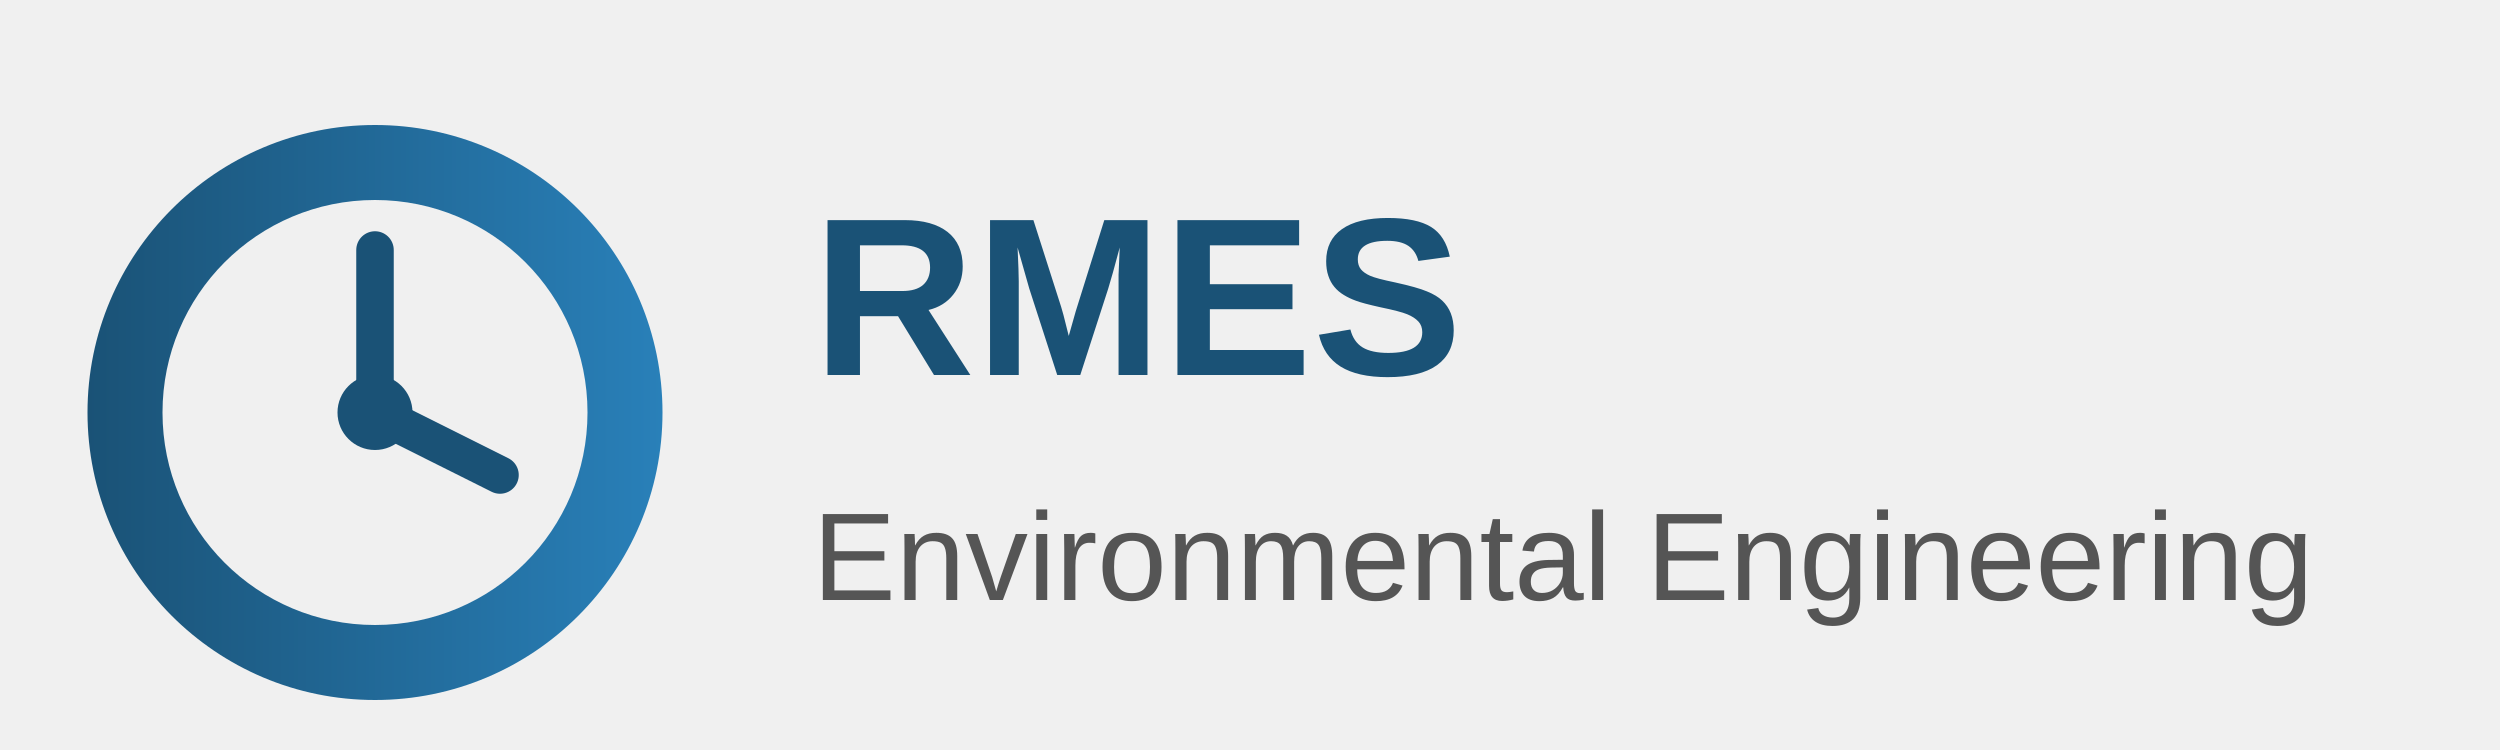
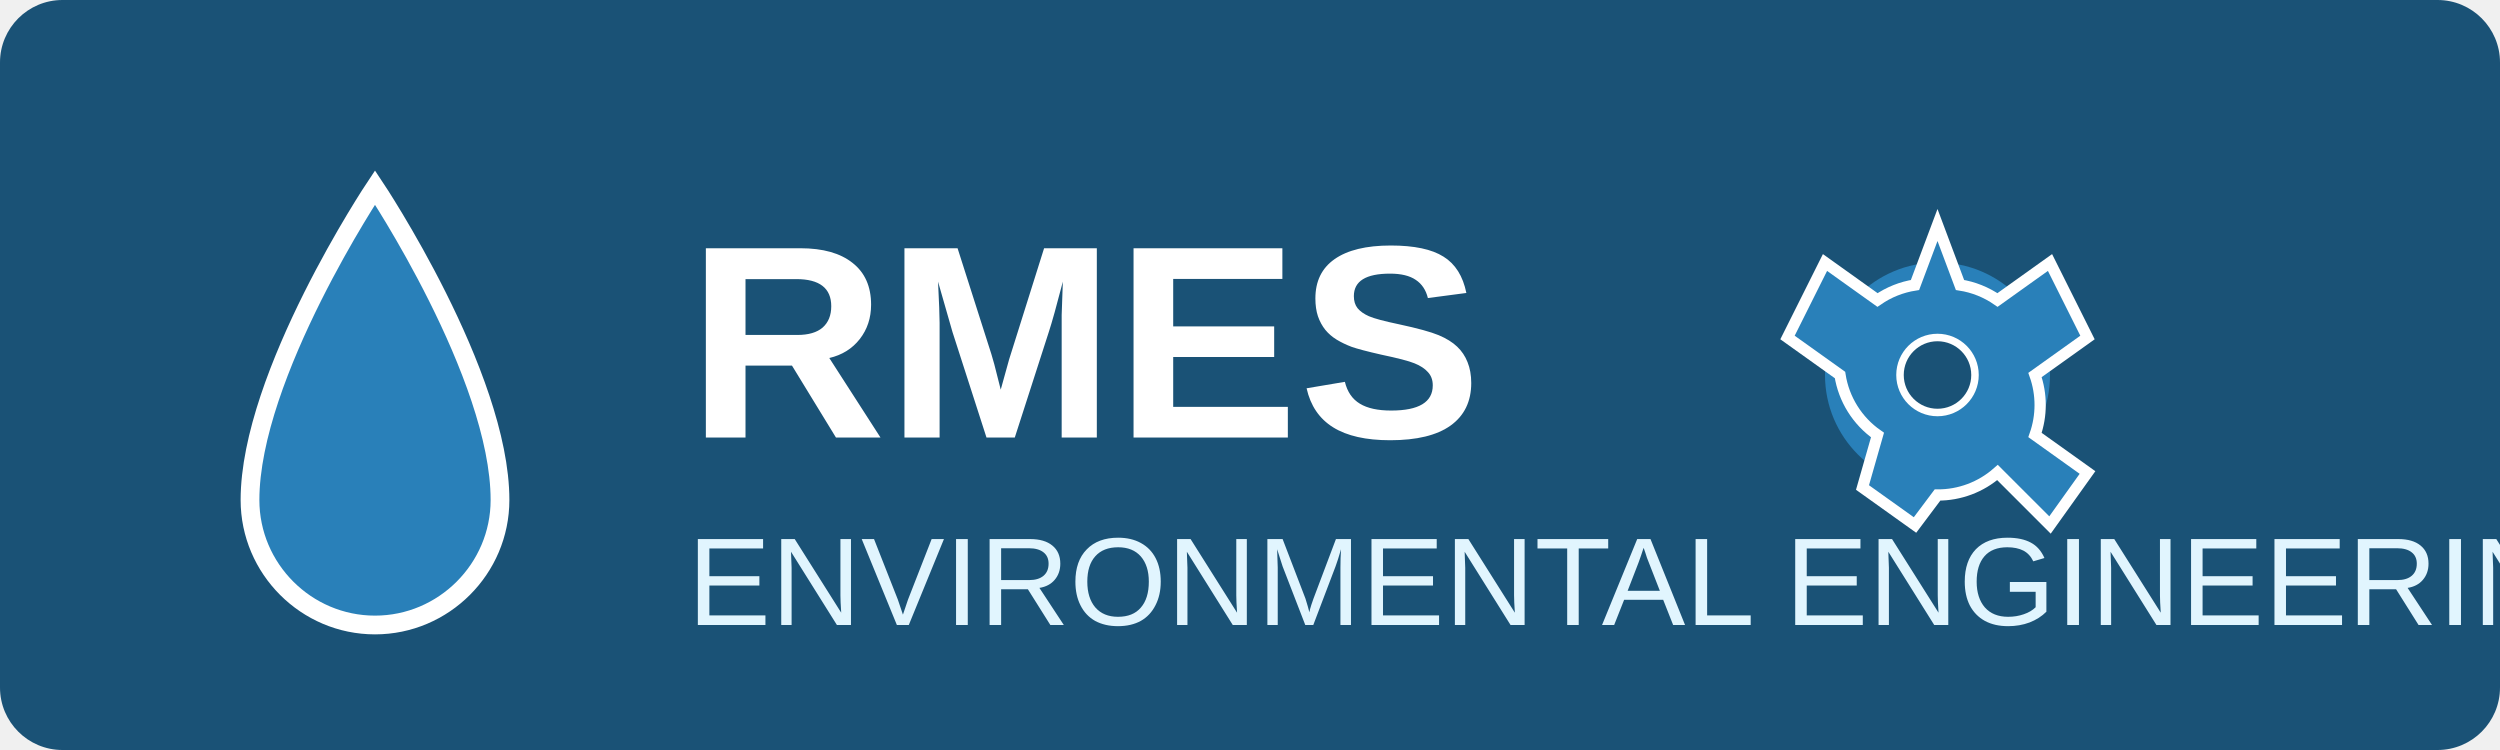
<svg xmlns="http://www.w3.org/2000/svg" width="200" height="60">
-   <defs>
-     <linearGradient id="logo-gradient" x1="0%" y1="0%" x2="100%" y2="0%">
-       <stop offset="0%" style="stop-color:#1a5276;stop-opacity:1" />
-       <stop offset="100%" style="stop-color:#2980b9;stop-opacity:1" />
-     </linearGradient>
-   </defs>
-   <g>
-     <path d="M30,10 C17.3,10 7,20.3 7,33 C7,45.7 17.3,56 30,56 C42.7,56 53,45.7 53,33 C53,20.3 42.7,10 30,10 Z M30,50 C20.6,50 13,42.4 13,33 C13,23.6 20.6,16 30,16 C39.4,16 47,23.6 47,33 C47,42.4 39.4,50 30,50 Z" fill="url(#logo-gradient)" />
-     <path d="M30,20 L30,33 L40,38" stroke="#1a5276" stroke-width="3" fill="none" stroke-linecap="round" />
-     <circle cx="30" cy="33" r="3" fill="#1a5276" />
-     <text x="65" y="30" font-family="Arial" font-size="18" font-weight="bold" fill="#1a5276">RMES</text>
-     <text x="65" y="48" font-family="Arial" font-size="10" fill="#555">Environmental Engineering</text>
+   <rect width="200" height="60" fill="#1a5276" rx="5" ry="5" />
+   <path d="M30,15 C30,15 20,30 20,40 C20,45.5 24.5,50 30,50 C35.5,50 40,45.5 40,40 C40,30 30,15 30,15 Z" fill="#2980b9" stroke="#fff" stroke-width="1.5" />
+   <g transform="translate(155, 30) scale(0.6)">
+     <circle cx="0" cy="0" r="15" fill="#2980b9" />
+     <path d="M0,-20 L3,-12 A12,12 0 0,1 8,-10 L15,-15 L20,-5 L13,0 A12,12 0 0,1 13,8 L20,13 L15,20 L8,13 A12,12 0 0,1 0,16 L-3,20 L-10,15 L-8,8 A12,12 0 0,1 -13,0 L-20,-5 L-15,-15 L-8,-10 A12,12 0 0,1 -3,-12 Z" fill="#2980b9" stroke="#fff" stroke-width="1.5" />
+     <circle cx="0" cy="0" r="5" fill="#1a5276" stroke="#fff" stroke-width="1" />
  </g>
+   <text x="55" y="35" font-family="Arial" font-size="22" font-weight="bold" fill="white">RMES</text>
+   <text x="55" y="50" font-family="Arial" font-size="10" fill="#e1f5fe">ENVIRONMENTAL ENGINEERING</text>
</svg>
